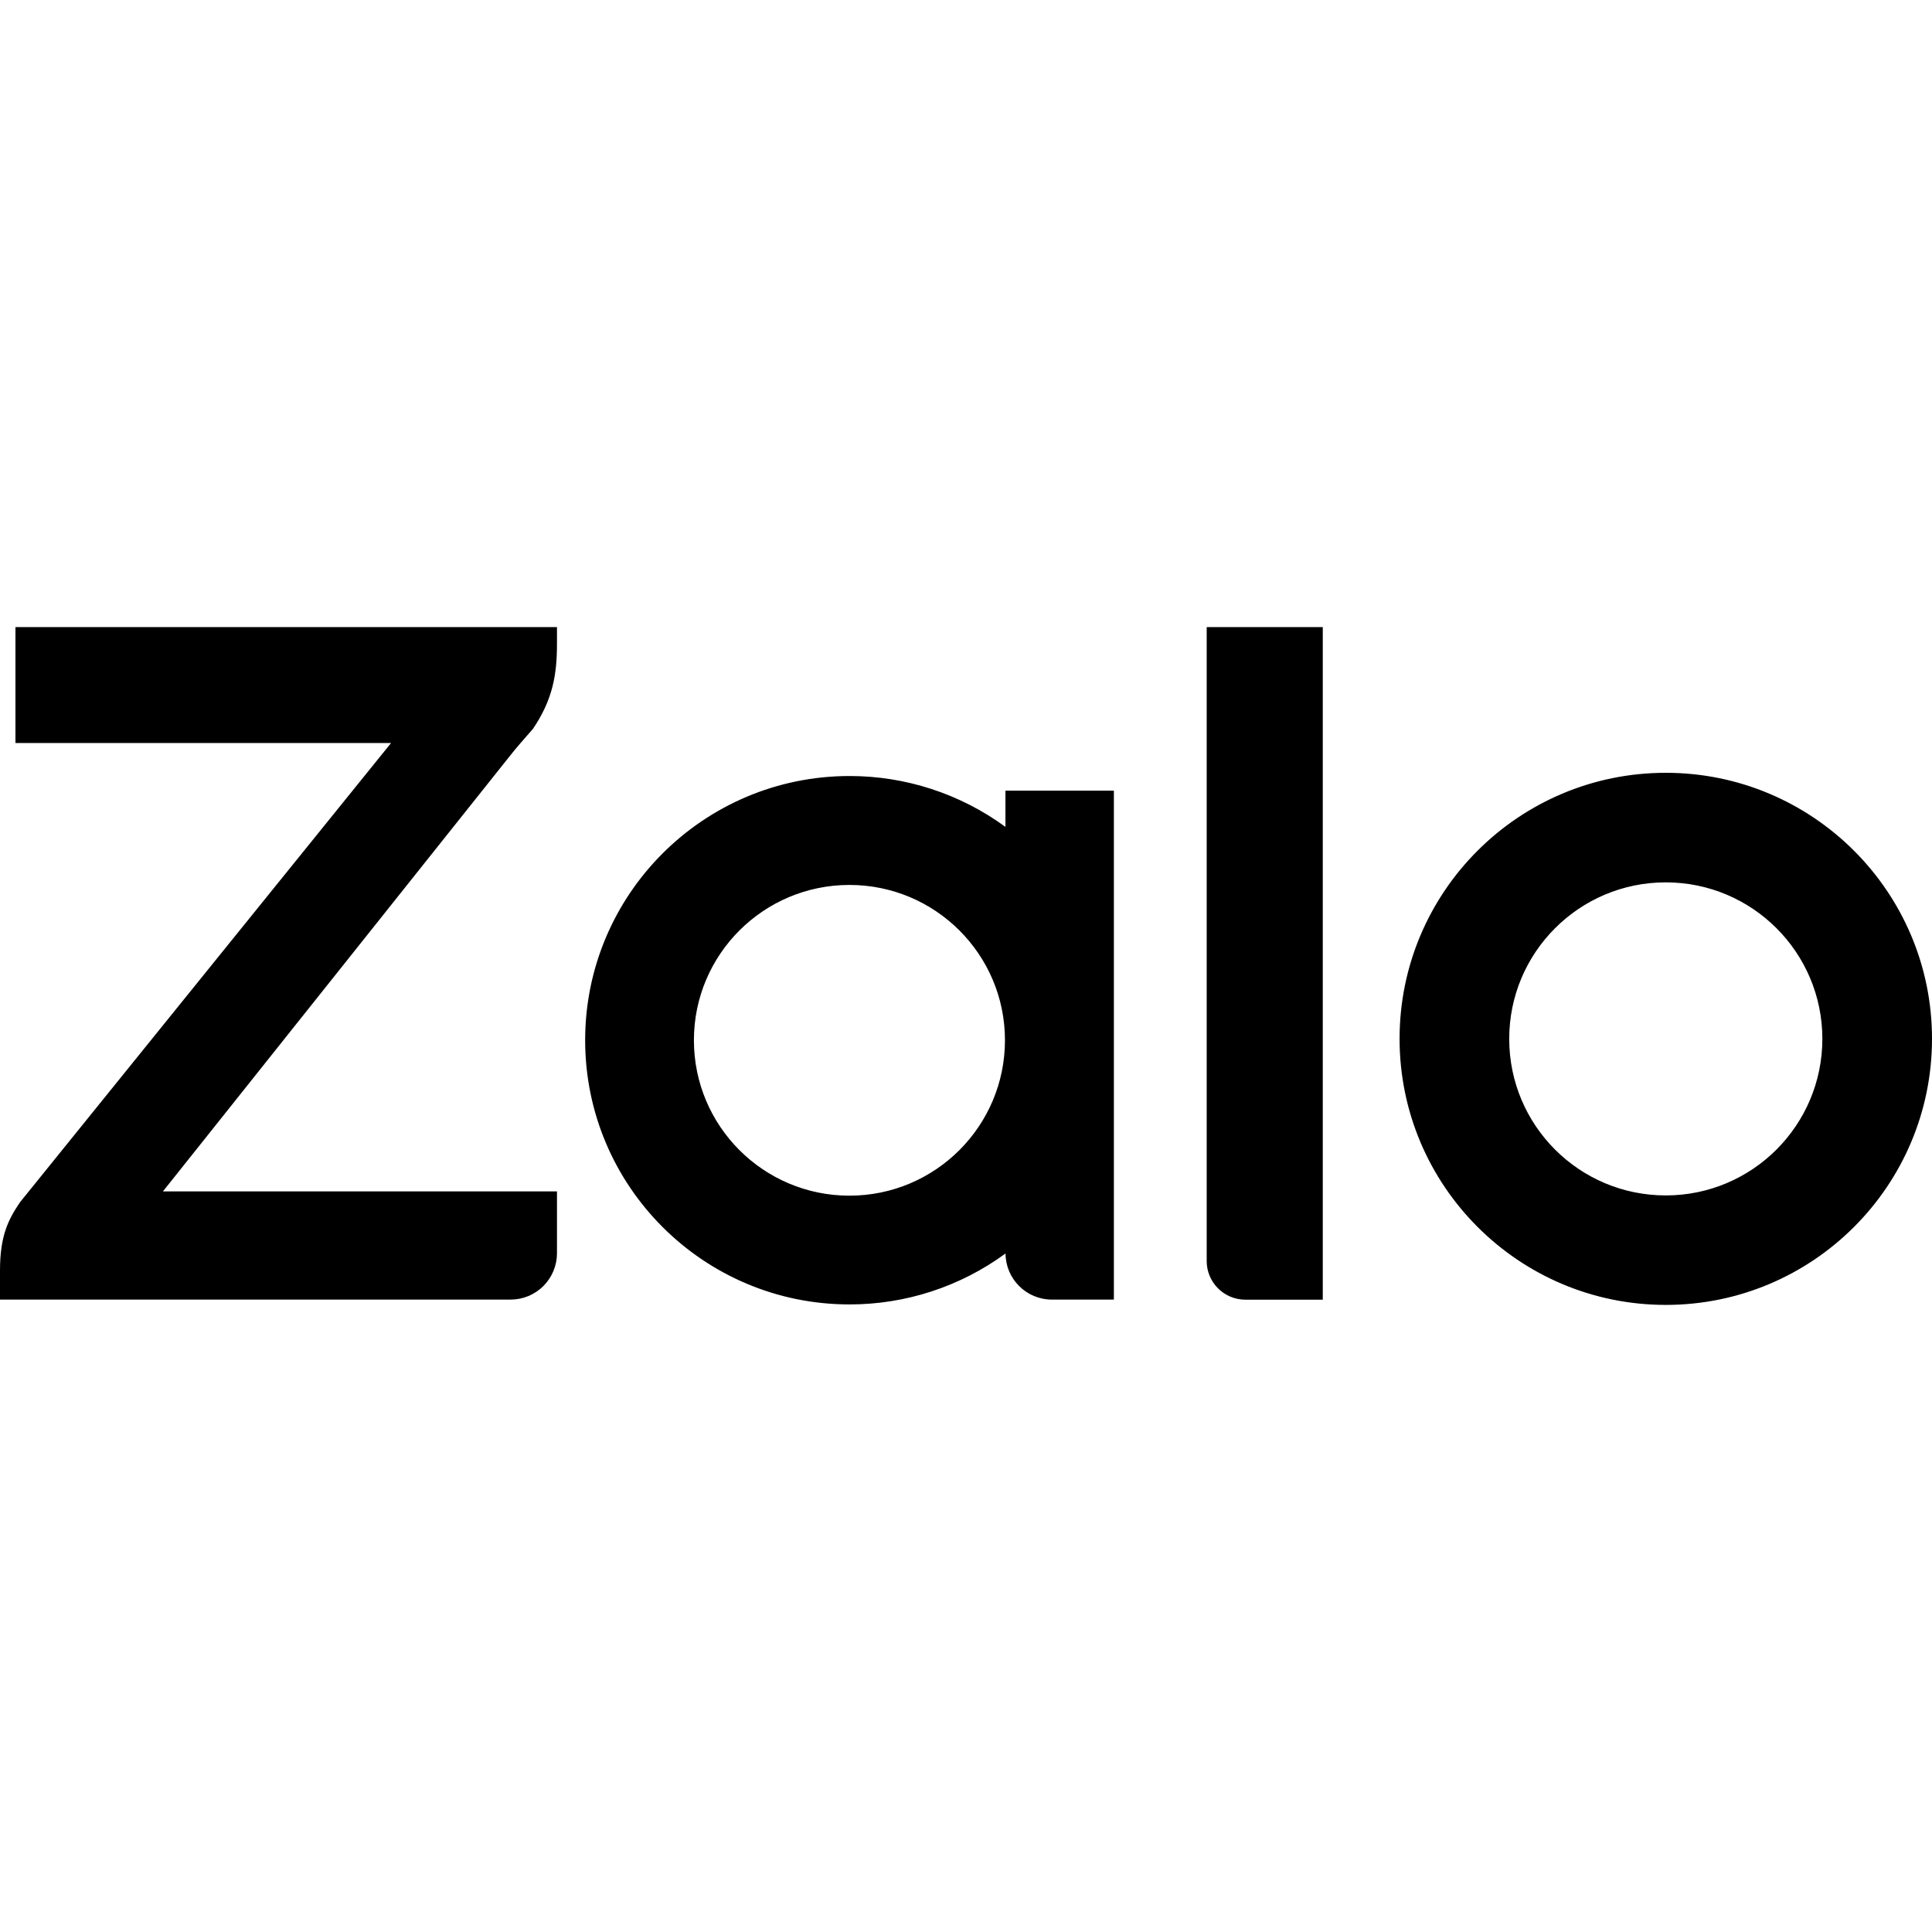
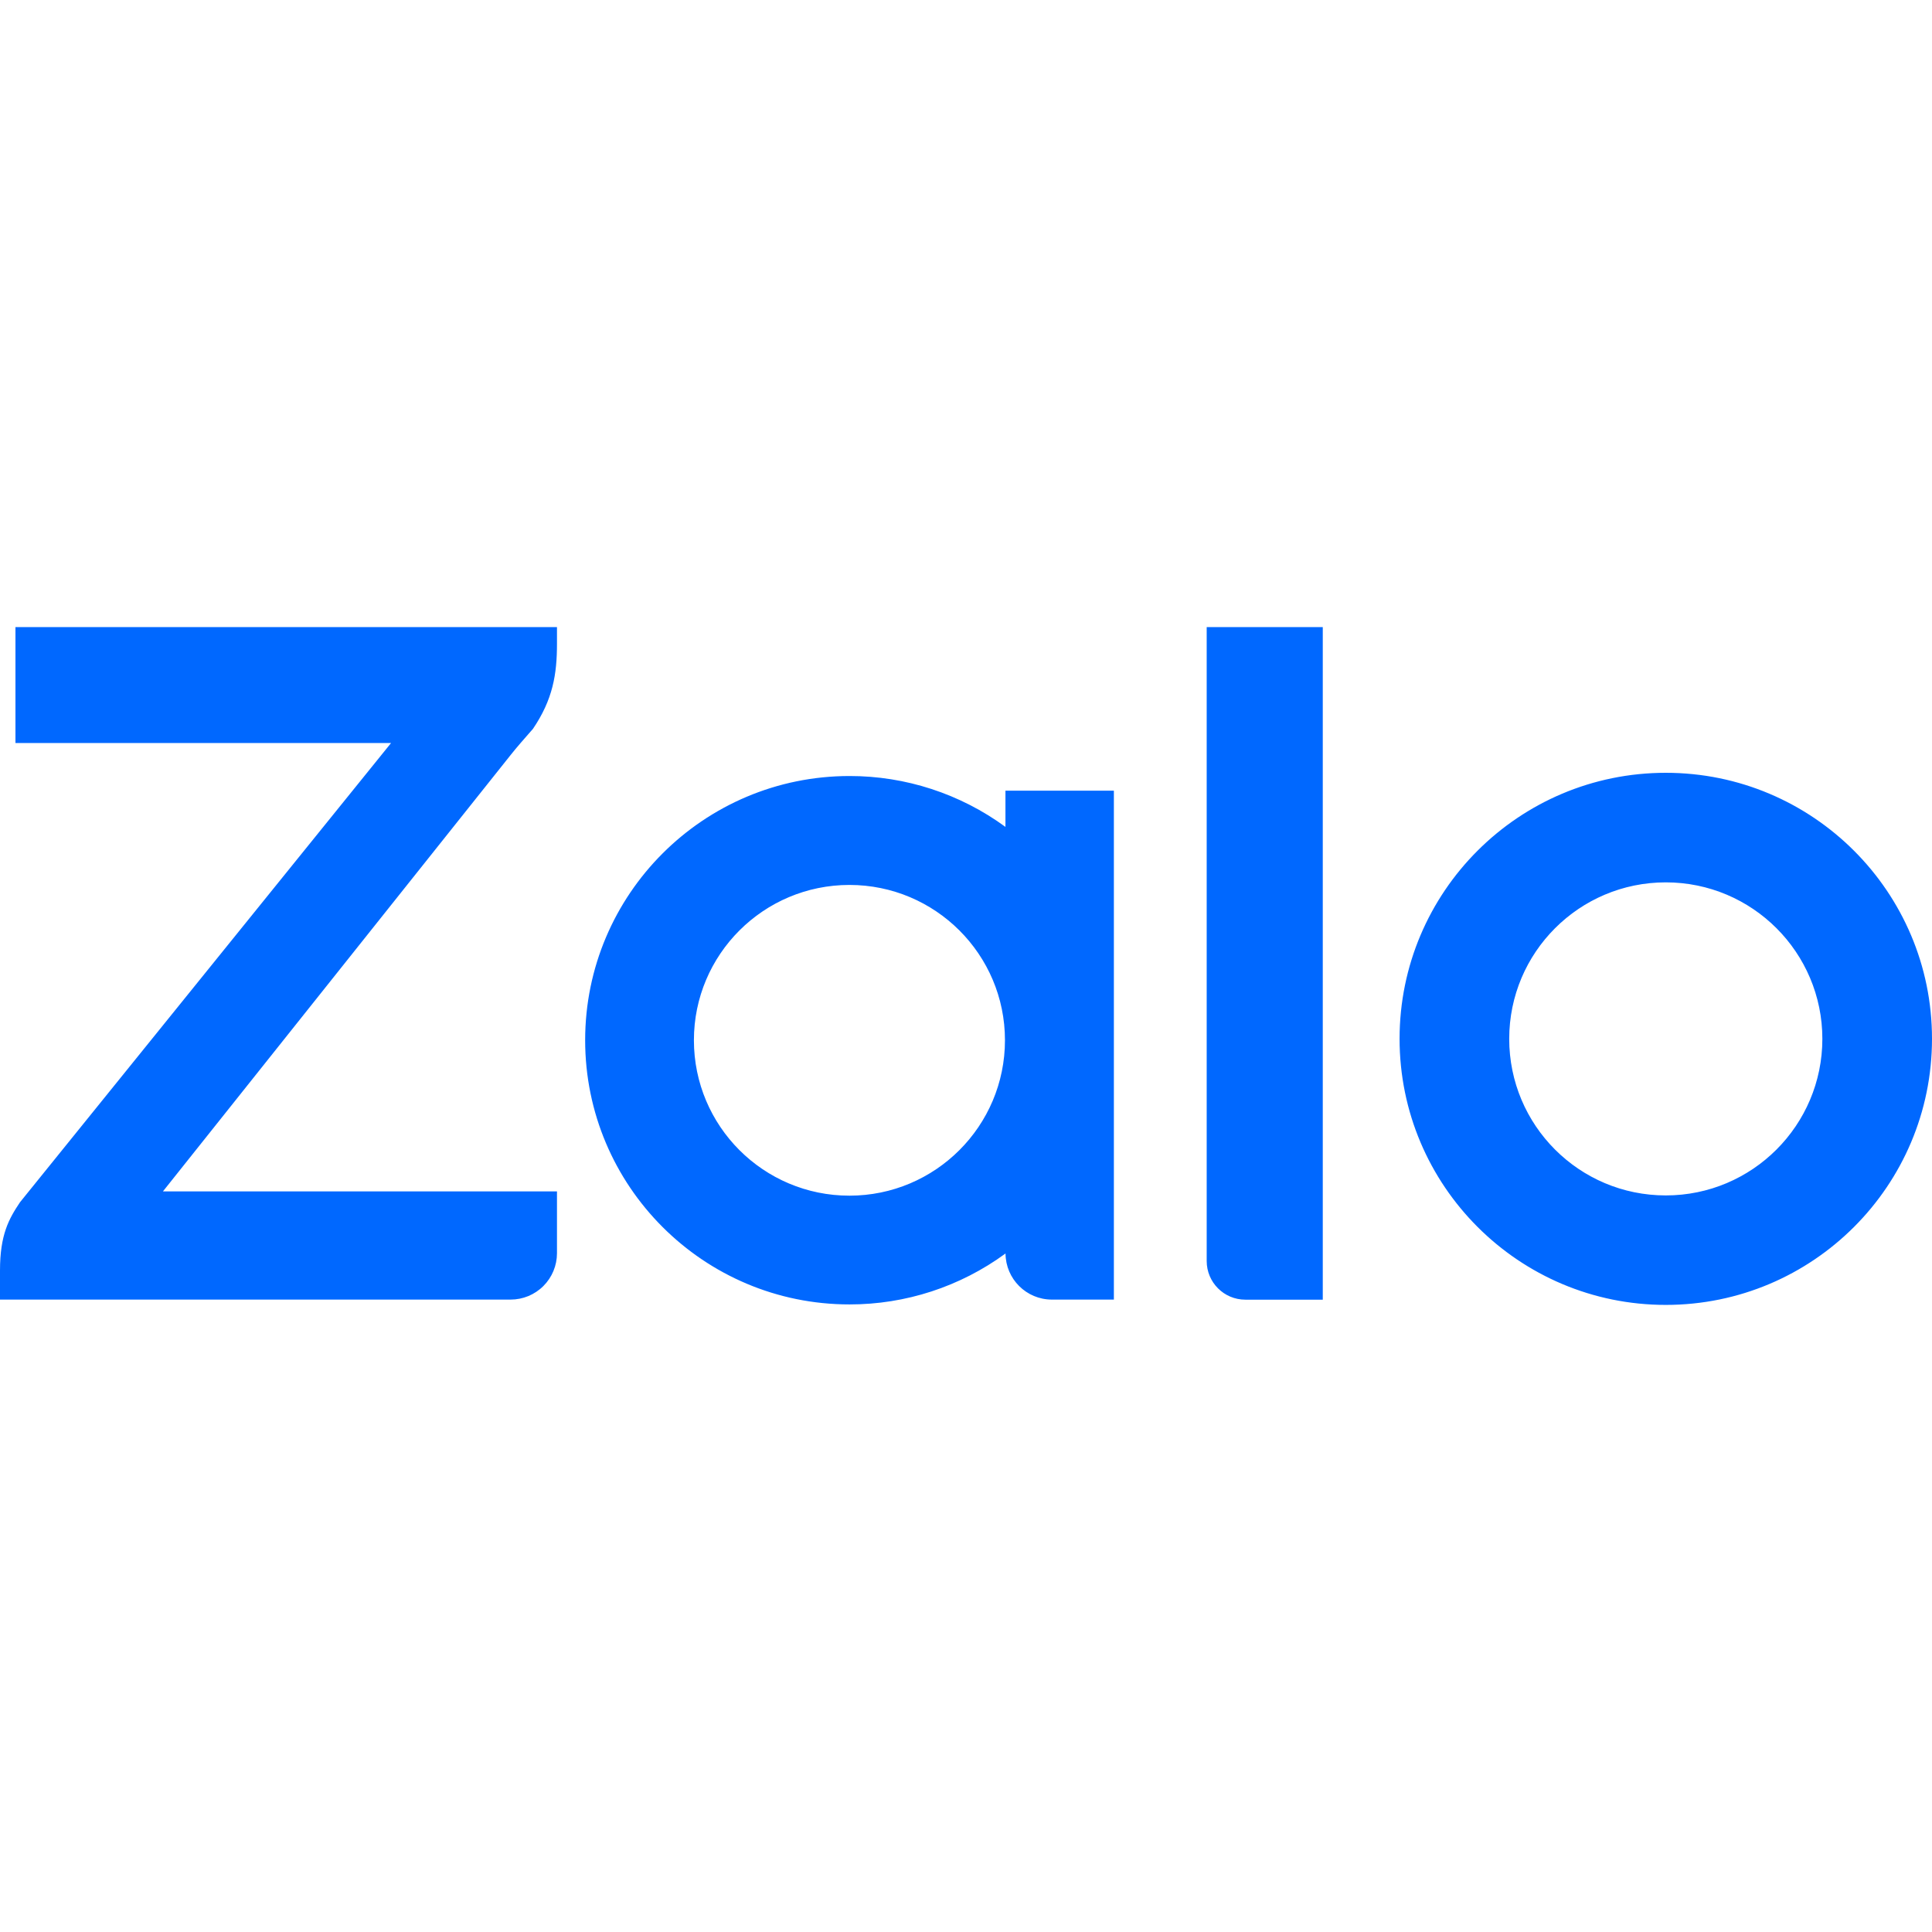
- <svg xmlns="http://www.w3.org/2000/svg" role="img" viewBox="0 0 24 24">
+ <svg xmlns="http://www.w3.org/2000/svg" role="img" viewBox="0 0 24 24" fill="#0068FF">
  <path d="M12.49 10.272v-.45h1.347v6.322h-.77a.576.576 0 01-.576-.573l-.001.001a3.273 3.273 0 01-1.937.632c-1.814 0-3.284-1.47-3.284-3.282 0-1.812 1.471-3.282 3.284-3.282a3.273 3.273 0 011.937.632l.001.001zM6.919 7.79v.205c0 .382-.051.694-.299 1.06l-.03.034c-.054.061-.181.206-.242.284L2.024 14.8h4.895v.768a.576.576 0 01-.577.576H0v-.362c0-.444.11-.641.249-.848L4.858 9.23H.192V7.79h6.727zm8.551 8.355a.48.48 0 01-.48-.48v-7.875h1.442v8.355H15.47zM20.693 9.6C22.52 9.6 24 11.081 24 12.904c0 1.825-1.48 3.306-3.307 3.306-1.826 0-3.307-1.481-3.307-3.306 0-1.824 1.48-3.304 3.307-3.304zm-10.141 5.253c1.067 0 1.932-.865 1.932-1.931 0-1.065-.865-1.929-1.932-1.929s-1.932.864-1.932 1.929c0 1.067.865 1.931 1.932 1.931zm10.141-.003c1.074 0 1.945-.871 1.945-1.945 0-1.073-.871-1.944-1.945-1.944-1.075 0-1.945.871-1.945 1.944 0 1.075.87 1.945 1.945 1.945z" />
</svg>
